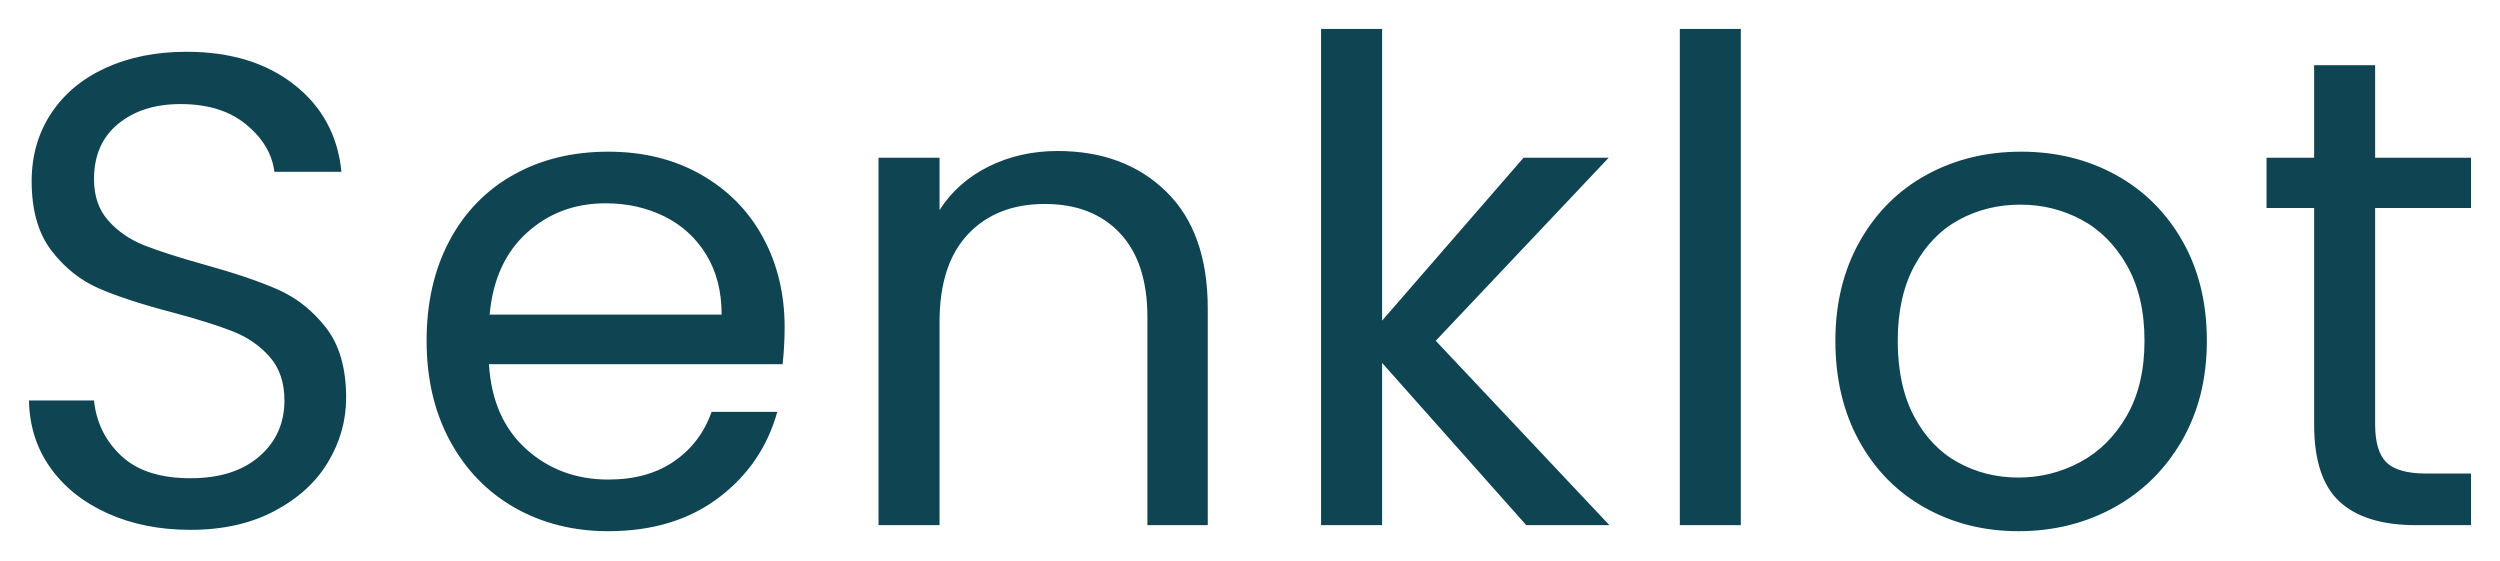
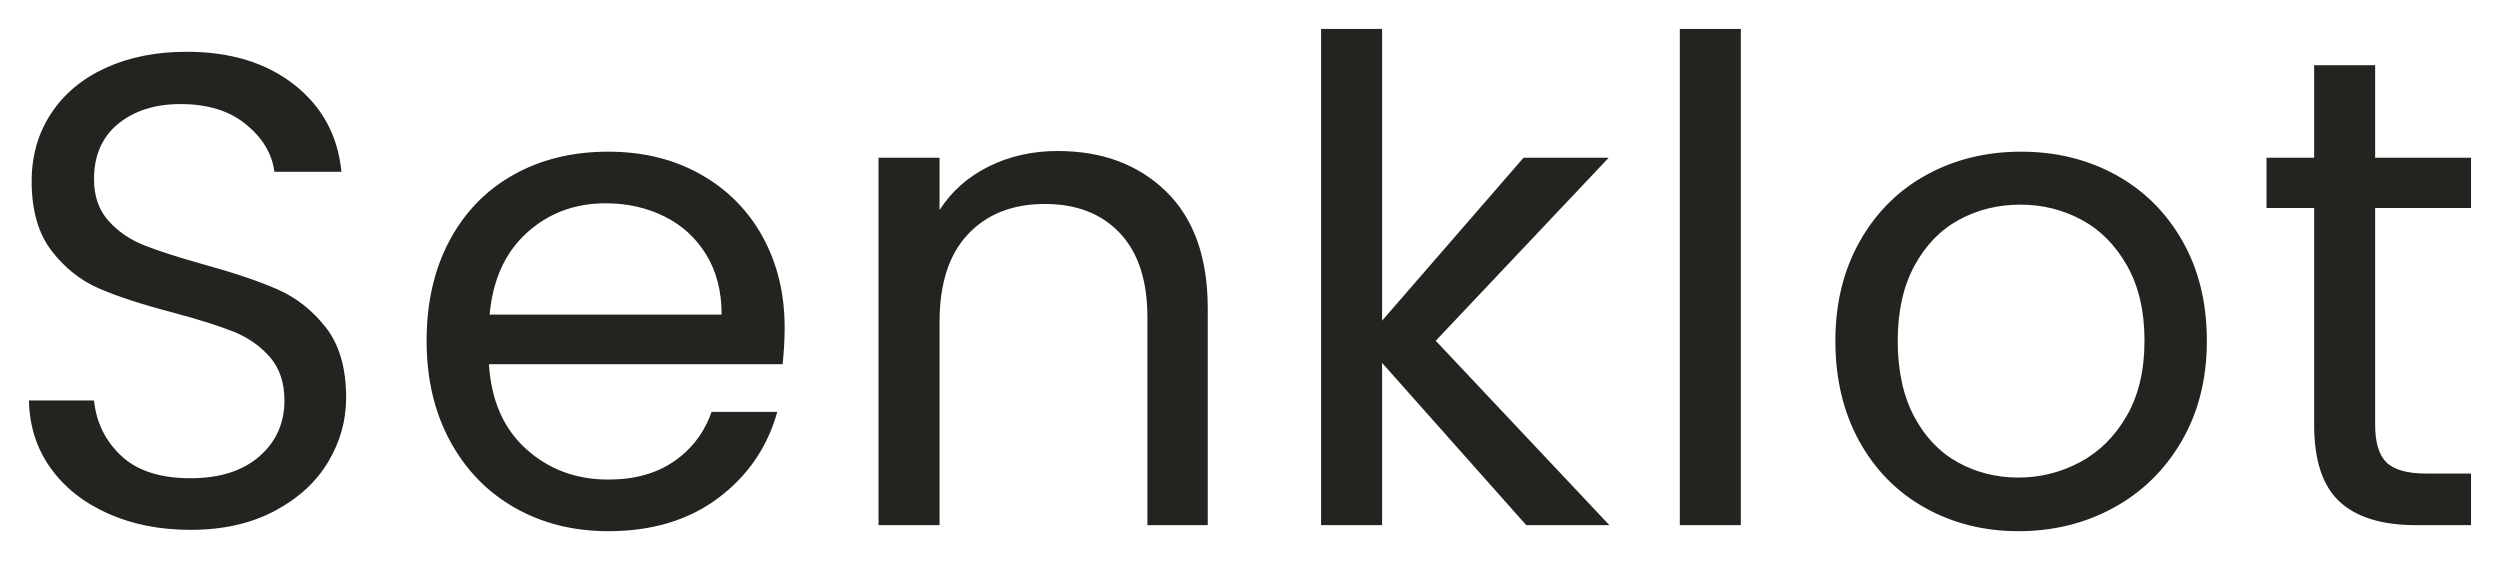
<svg xmlns="http://www.w3.org/2000/svg" viewBox="0 0 129.45 29.005" width="129.45" height="29.005" role="img" aria-labelledby="titel">
-   <g fill="#0F4552">
+   <g fill="#25231F">
    <path transform="translate(-0.47904 27.1928)" d="M1.979 -6.458H5.347Q5.52 -4.757 6.753 -3.594Q7.986 -2.43 10.347 -2.43Q12.603 -2.43 13.905 -3.559Q15.207 -4.687 15.207 -6.458Q15.207 -7.847 14.444 -8.715Q13.68 -9.583 12.534 -10.034Q11.388 -10.485 9.444 -11.006Q7.048 -11.631 5.607 -12.256Q4.166 -12.881 3.142 -14.218Q2.118 -15.555 2.118 -17.811Q2.118 -19.79 3.125 -21.318Q4.132 -22.846 5.954 -23.679Q7.777 -24.512 10.138 -24.512Q13.541 -24.512 15.711 -22.811Q17.881 -21.11 18.159 -18.297H14.687Q14.513 -19.686 13.228 -20.745Q11.944 -21.804 9.826 -21.804Q7.847 -21.804 6.597 -20.78Q5.347 -19.756 5.347 -17.916Q5.347 -16.596 6.093 -15.763Q6.84 -14.93 7.934 -14.496Q9.027 -14.062 11.006 -13.506Q13.402 -12.846 14.86 -12.204Q16.318 -11.562 17.36 -10.225Q18.402 -8.888 18.402 -6.597Q18.402 -4.826 17.464 -3.264Q16.527 -1.701 14.687 -0.729Q12.846 0.243 10.347 0.243Q7.951 0.243 6.059 -0.608Q4.166 -1.458 3.09 -2.969Q2.014 -4.479 1.979 -6.458ZM41.004 -8.333H25.797Q25.971 -5.52 27.724 -3.941Q29.477 -2.361 31.977 -2.361Q34.026 -2.361 35.397 -3.316Q36.768 -4.271 37.324 -5.868H40.727Q39.963 -3.125 37.671 -1.406Q35.38 0.312 31.977 0.312Q29.269 0.312 27.134 -0.903Q24.998 -2.118 23.783 -4.357Q22.568 -6.597 22.568 -9.548Q22.568 -12.499 23.748 -14.721Q24.929 -16.943 27.064 -18.141Q29.2 -19.339 31.977 -19.339Q34.685 -19.339 36.768 -18.159Q38.852 -16.978 39.98 -14.912Q41.108 -12.846 41.108 -10.242Q41.108 -9.34 41.004 -8.333ZM31.838 -16.666Q29.443 -16.666 27.759 -15.138Q26.075 -13.61 25.832 -10.902H37.845Q37.845 -12.708 37.046 -14.01Q36.248 -15.312 34.876 -15.989Q33.505 -16.666 31.838 -16.666ZM63.017 -11.215V0.0H59.892V-10.763Q59.892 -13.61 58.468 -15.121Q57.045 -16.631 54.58 -16.631Q52.08 -16.631 50.604 -15.068Q49.129 -13.506 49.129 -10.52V0.0H45.969V-19.027H49.129V-16.318Q50.066 -17.777 51.681 -18.575Q53.295 -19.374 55.24 -19.374Q58.712 -19.374 60.864 -17.273Q63.017 -15.173 63.017 -11.215ZM79.509 0.0 72.044 -8.402V0.0H68.884V-25.693H72.044V-10.59L79.37 -19.027H83.779L74.822 -9.548L83.814 0.0ZM90.619 -25.693V0.0H87.46V-25.693ZM95.515 -9.548Q95.515 -12.464 96.782 -14.704Q98.049 -16.943 100.237 -18.141Q102.424 -19.339 105.132 -19.339Q107.84 -19.339 110.028 -18.141Q112.215 -16.943 113.482 -14.721Q114.75 -12.499 114.75 -9.548Q114.75 -6.597 113.448 -4.357Q112.146 -2.118 109.924 -0.903Q107.701 0.312 104.993 0.312Q102.32 0.312 100.15 -0.903Q97.98 -2.118 96.747 -4.357Q95.515 -6.597 95.515 -9.548ZM111.521 -9.548Q111.521 -11.84 110.618 -13.437Q109.715 -15.034 108.257 -15.815Q106.799 -16.596 105.097 -16.596Q103.361 -16.596 101.921 -15.815Q100.48 -15.034 99.612 -13.437Q98.744 -11.84 98.744 -9.548Q98.744 -7.222 99.594 -5.625Q100.445 -4.028 101.868 -3.246Q103.292 -2.465 104.993 -2.465Q106.695 -2.465 108.188 -3.264Q109.68 -4.062 110.601 -5.659Q111.521 -7.256 111.521 -9.548ZM123.464 -16.423V-5.208Q123.464 -3.819 124.055 -3.246Q124.645 -2.673 126.103 -2.673H128.429V0.0H125.582Q122.944 0.0 121.624 -1.215Q120.305 -2.43 120.305 -5.208V-16.423H117.84V-19.027H120.305V-23.818H123.464V-19.027H128.429V-16.423Z" />
  </g>
</svg>
